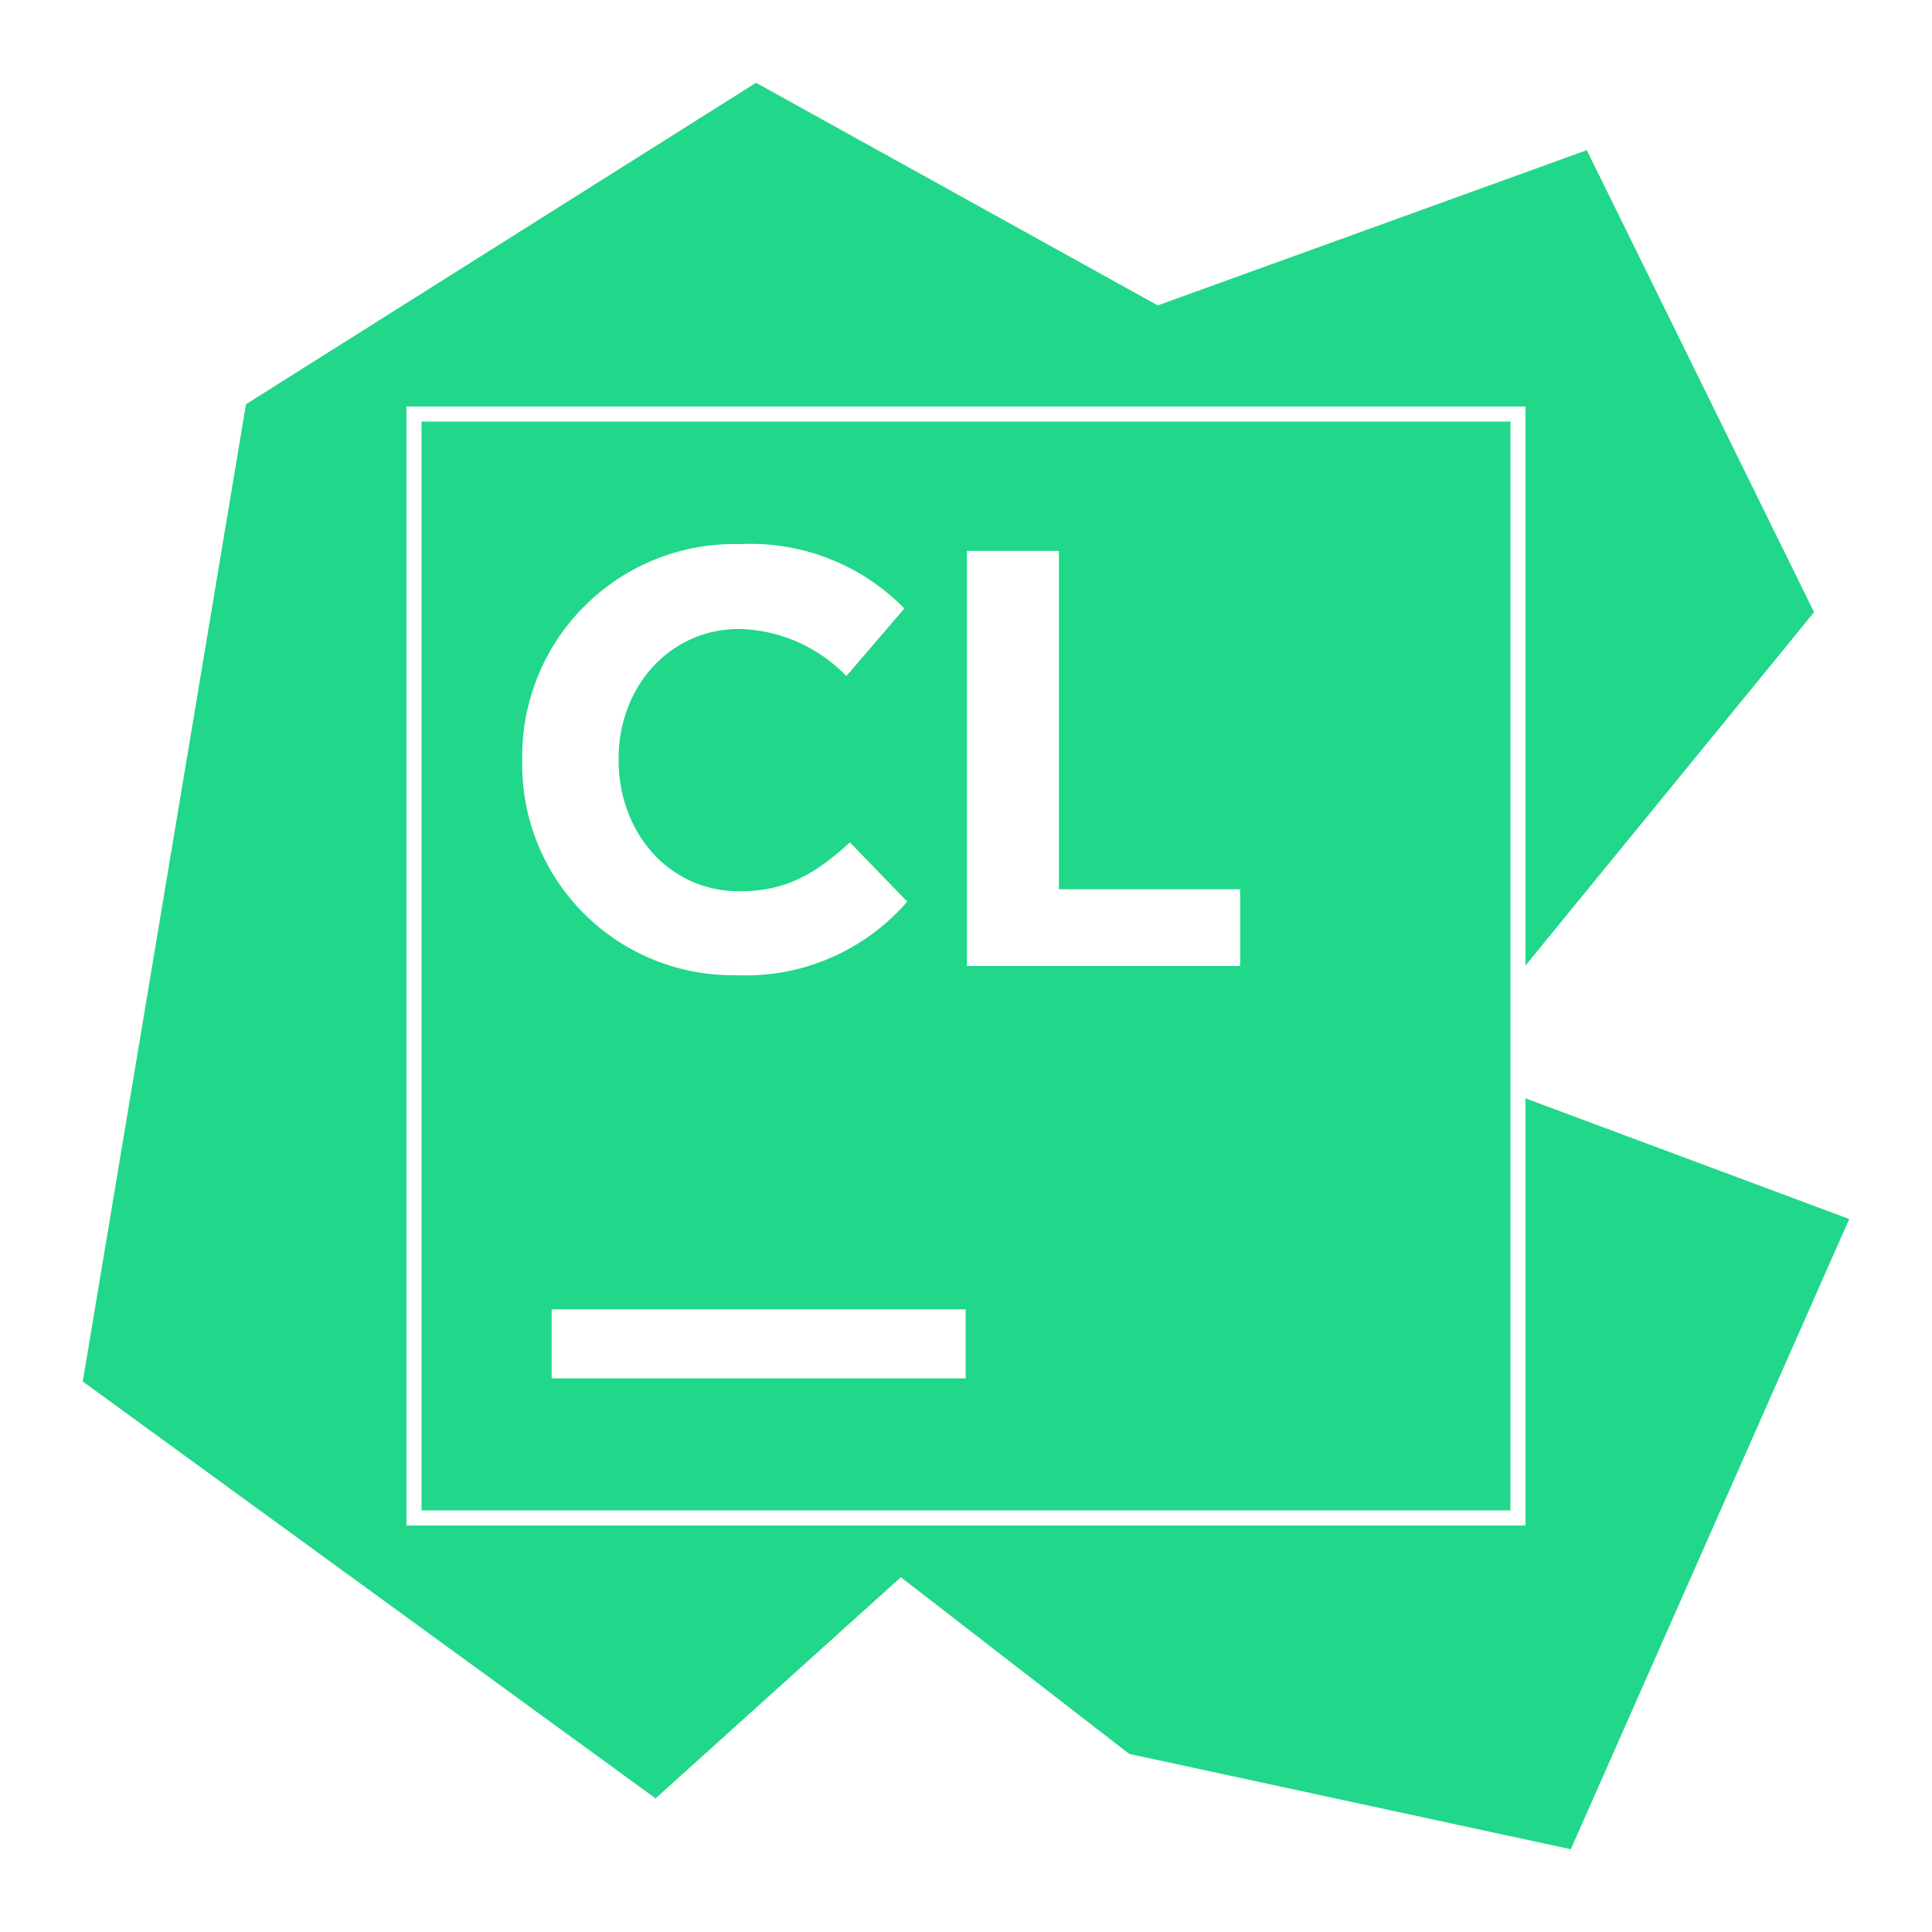
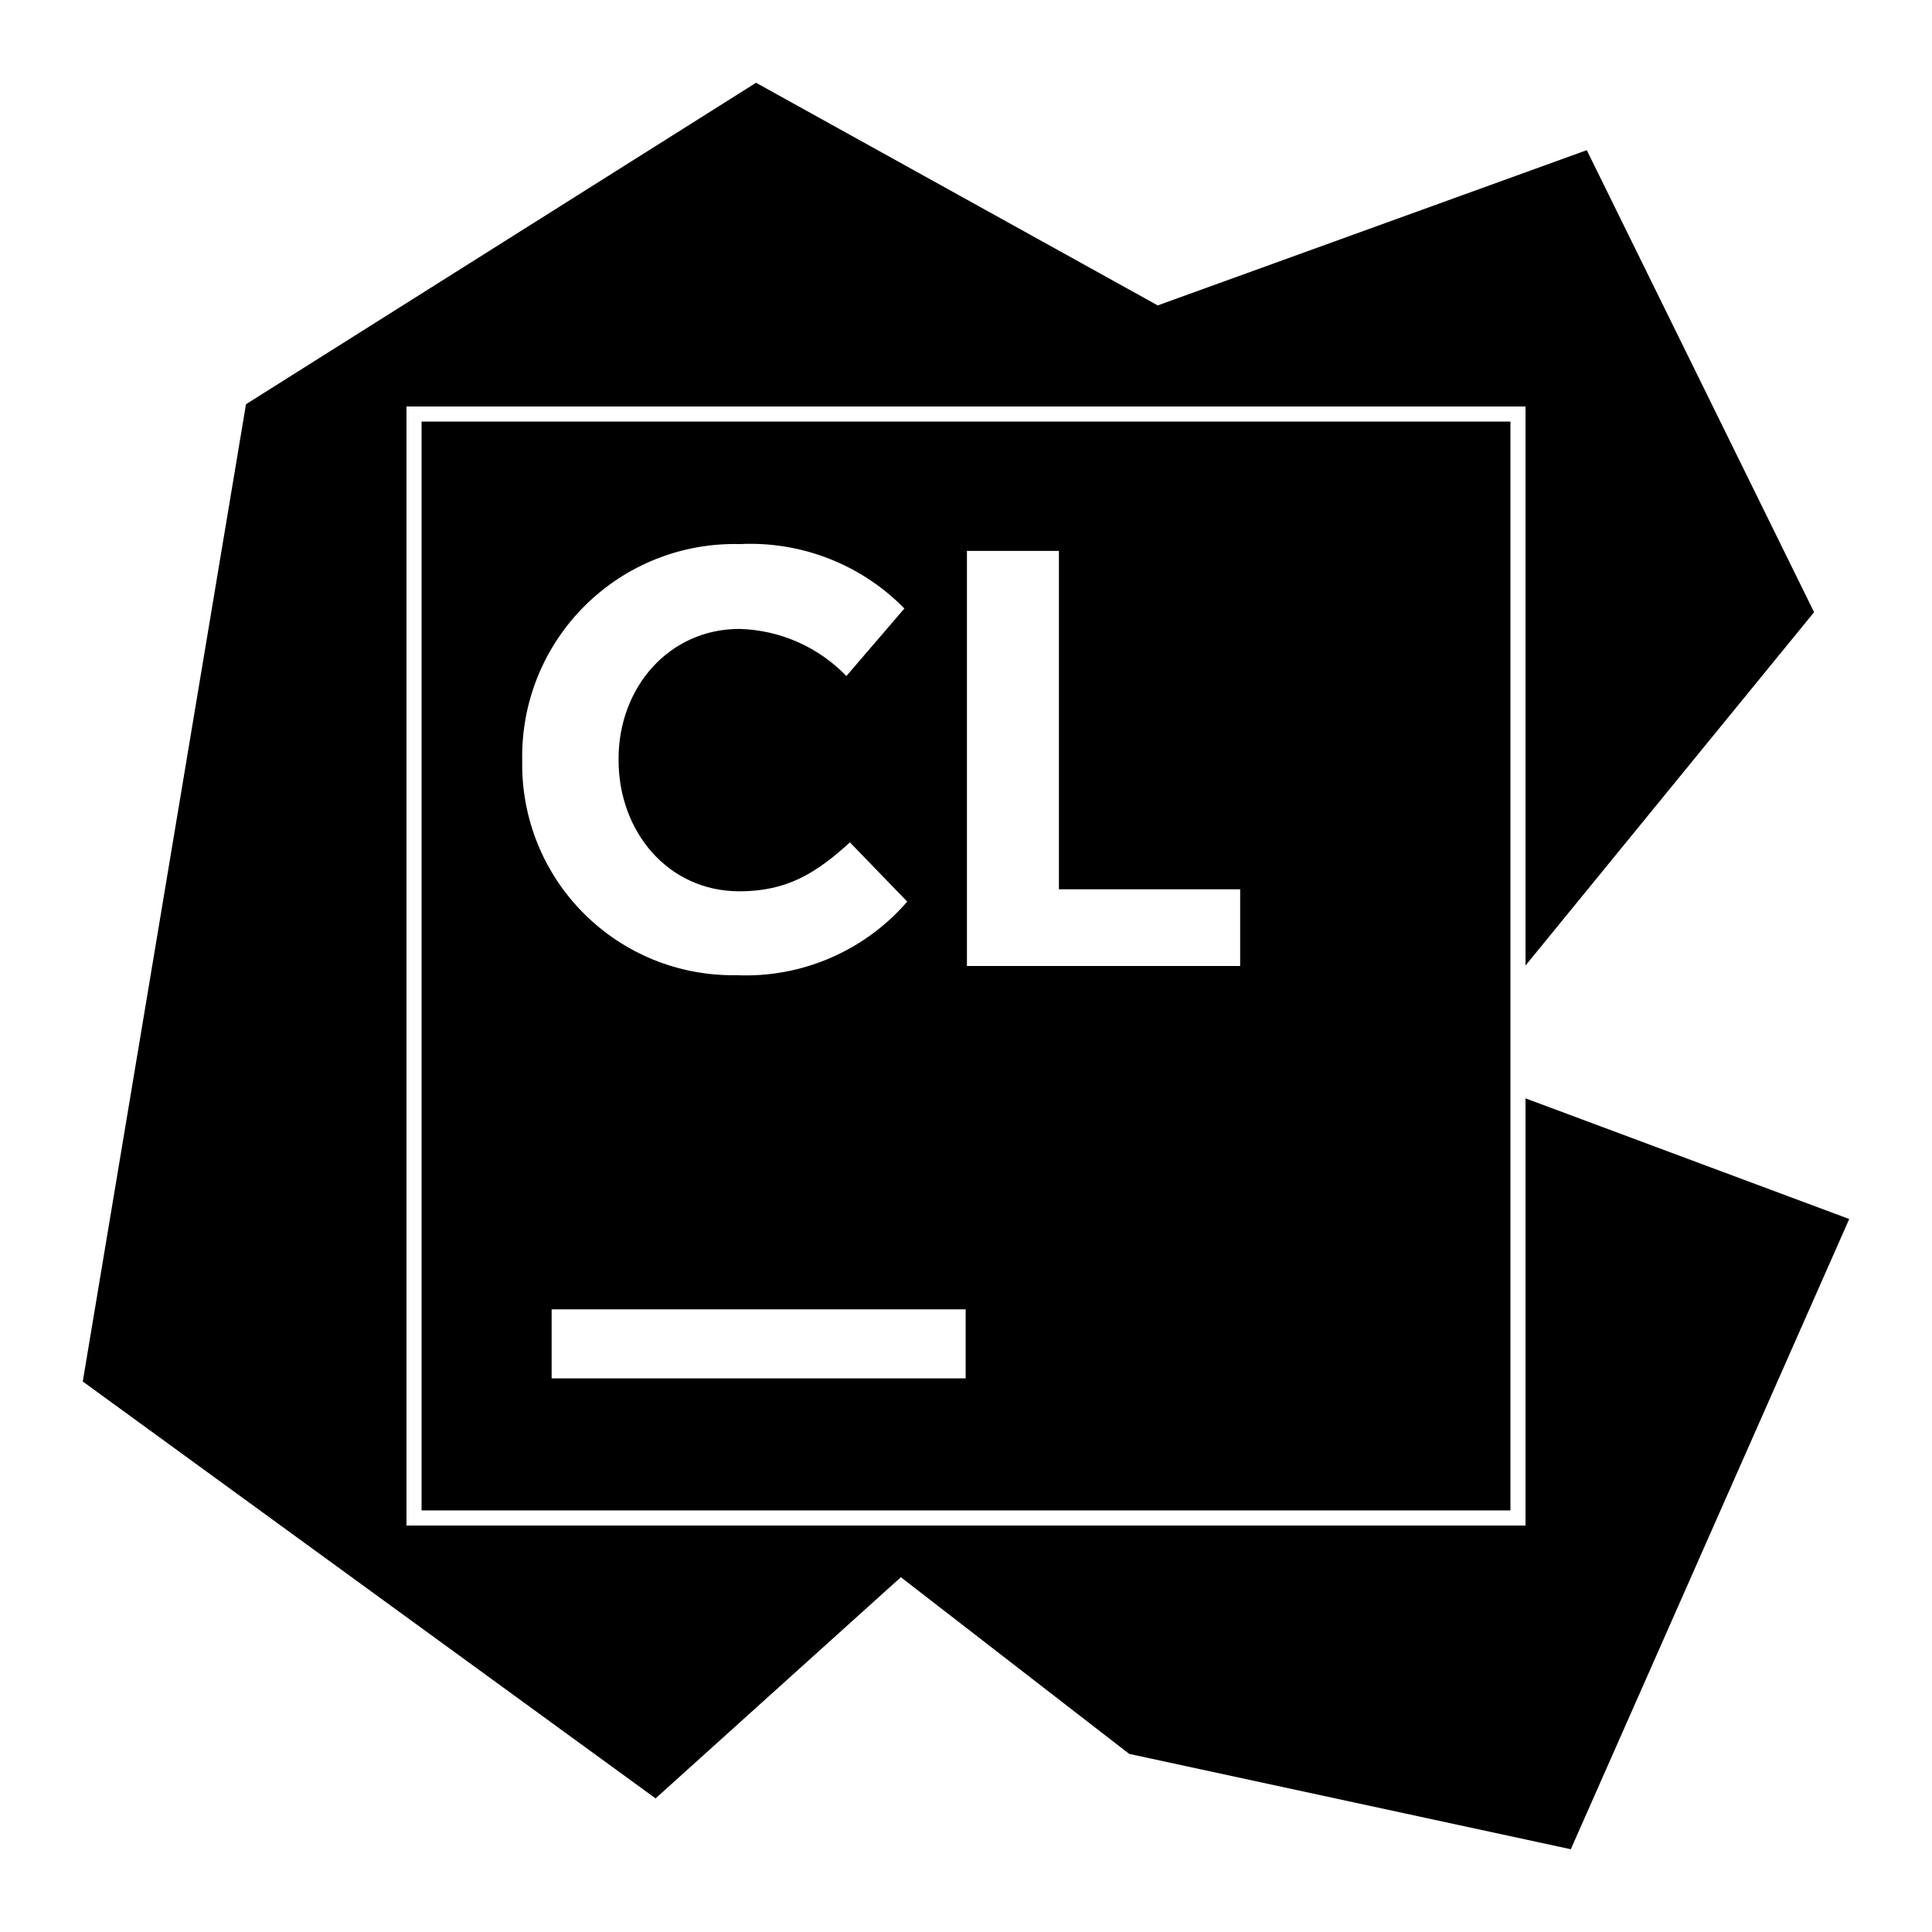
<svg xmlns="http://www.w3.org/2000/svg" viewBox="0 0 128 128">
-   <path fill="#21d789" d="M50.09 5.484 16.297 26.781 5.484 91.527l37.95 27.621 16.25-14.654L74.813 116.2l29.257 6.317 18.446-41.754-21.446-7.994v28.302H26.93V26.93h74.14v37.037l19.118-23.408-15.06-30.61-28.425 10.285L50.09 5.484zM27.93 27.93v72.14h72.14V27.93H27.93zm21.09 8.117a14.282 14.282 0 0 1 10.898 4.266l-3.842 4.476a10.222 10.222 0 0 0-7.086-3.121c-4.656 0-8.008 3.863-8.008 8.605v.086c0 4.743 3.278 8.692 8.008 8.692 3.172 0 5.1-1.22 7.319-3.242l3.798 3.925a14.138 14.138 0 0 1-11.345 4.875 13.94 13.94 0 0 1-10.082-4.09 13.94 13.94 0 0 1-4.082-10.085v-.075a14.06 14.06 0 0 1 4.156-10.234 14.06 14.06 0 0 1 10.266-4.078zm15.042.453h6.094v22.418h12.008V64H64.062V36.5zM36.547 86.746h27.43v4.574h-27.43v-4.574z" />
+   <path fill="currentColor" d="M50.09 5.484 16.297 26.781 5.484 91.527l37.95 27.621 16.25-14.654L74.813 116.2l29.257 6.317 18.446-41.754-21.446-7.994v28.302H26.93V26.93h74.14v37.037l19.118-23.408-15.06-30.61-28.425 10.285L50.09 5.484zM27.93 27.93v72.14h72.14V27.93H27.93zm21.09 8.117a14.282 14.282 0 0 1 10.898 4.266l-3.842 4.476a10.222 10.222 0 0 0-7.086-3.121c-4.656 0-8.008 3.863-8.008 8.605v.086c0 4.743 3.278 8.692 8.008 8.692 3.172 0 5.1-1.22 7.319-3.242l3.798 3.925a14.138 14.138 0 0 1-11.345 4.875 13.94 13.94 0 0 1-10.082-4.09 13.94 13.94 0 0 1-4.082-10.085v-.075a14.06 14.06 0 0 1 4.156-10.234 14.06 14.06 0 0 1 10.266-4.078zm15.042.453h6.094v22.418h12.008V64H64.062V36.5zM36.547 86.746h27.43v4.574h-27.43v-4.574z" />
</svg>
